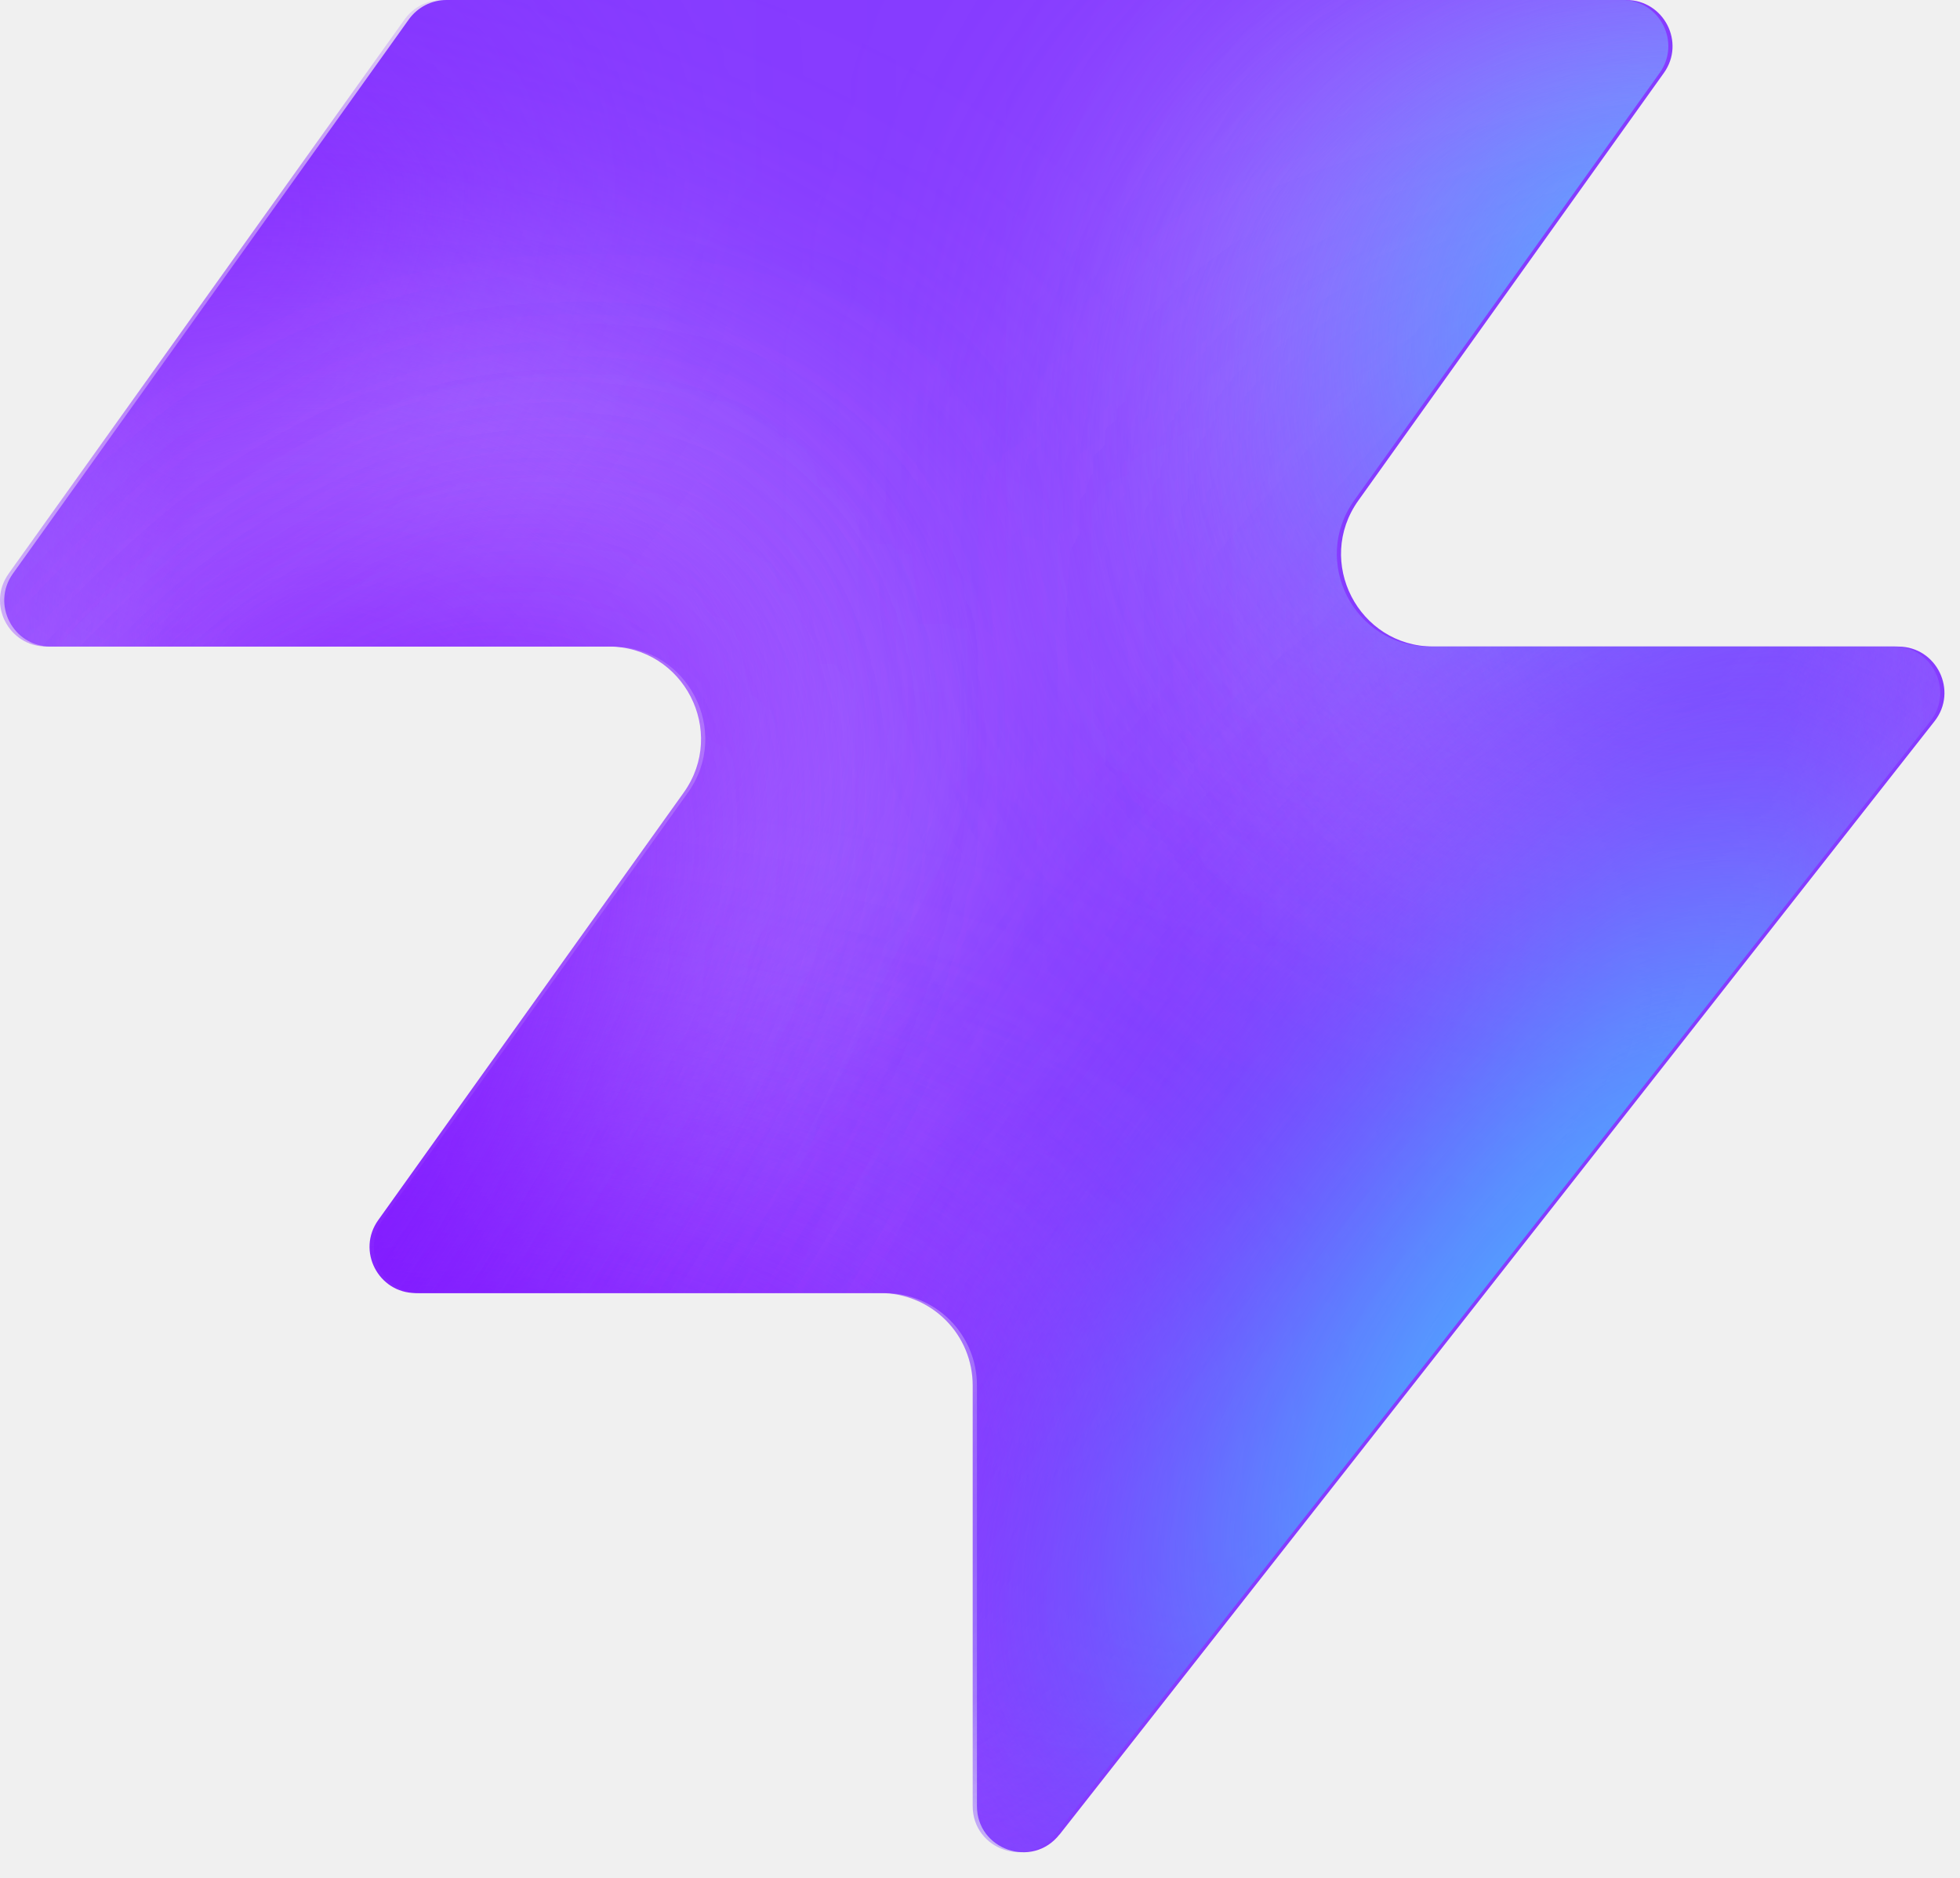
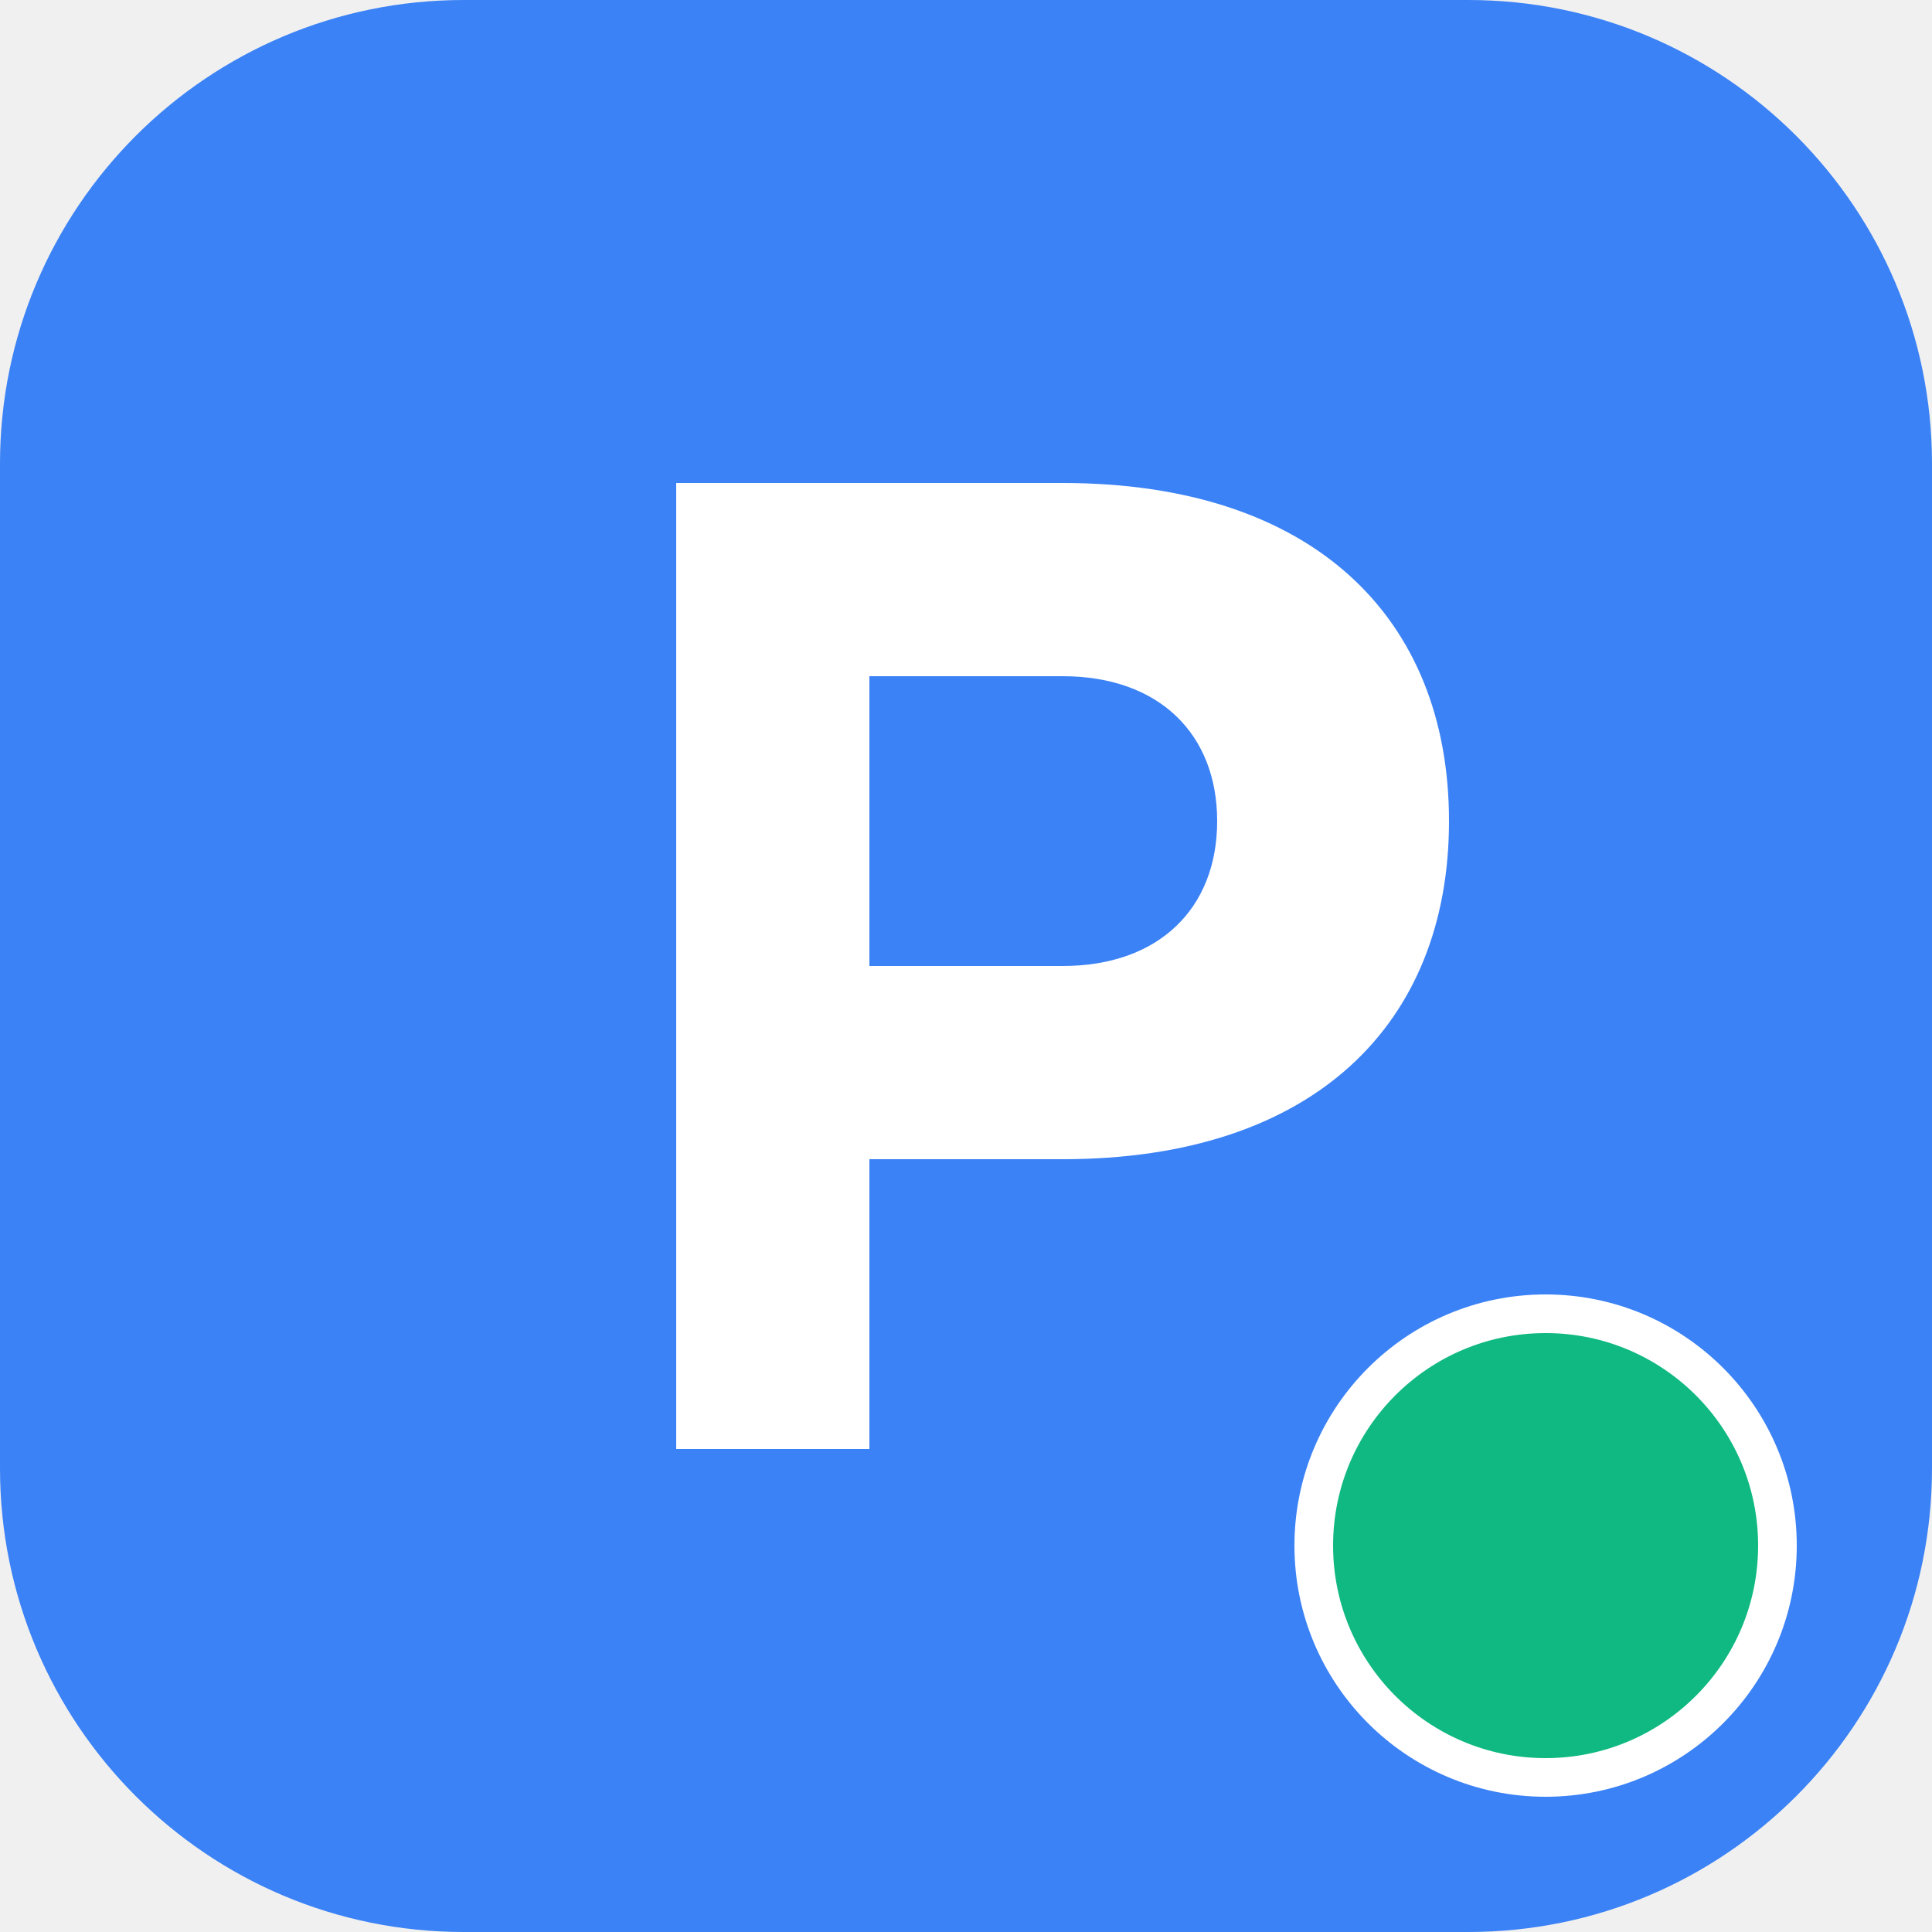
- <svg xmlns="http://www.w3.org/2000/svg" width="48" height="46" fill="none" viewBox="0 0 48 46">
-   <path fill="#863bff" d="M25.946 44.938c-.664.845-2.021.375-2.021-.698V33.937a2.26 2.26 0 0 0-2.262-2.262H10.287c-.92 0-1.456-1.04-.92-1.788l7.48-10.471c1.07-1.497 0-3.578-1.842-3.578H1.237c-.92 0-1.456-1.04-.92-1.788L10.013.474c.214-.297.556-.474.92-.474h28.894c.92 0 1.456 1.04.92 1.788l-7.48 10.471c-1.07 1.498 0 3.579 1.842 3.579h11.377c.943 0 1.473 1.088.89 1.83L25.947 44.94z" style="fill:#863bff;fill:color(display-p3 .525 .23 1);fill-opacity:1" />
-   <mask id="a" width="48" height="46" x="0" y="0" maskUnits="userSpaceOnUse" style="mask-type:alpha">
-     <path fill="#000" d="M25.842 44.938c-.664.844-2.021.375-2.021-.698V33.937a2.26 2.26 0 0 0-2.262-2.262H10.183c-.92 0-1.456-1.04-.92-1.788l7.48-10.471c1.07-1.498 0-3.579-1.842-3.579H1.133c-.92 0-1.456-1.04-.92-1.787L9.91.473c.214-.297.556-.474.92-.474h28.894c.92 0 1.456 1.04.92 1.788l-7.48 10.471c-1.07 1.498 0 3.578 1.842 3.578h11.377c.943 0 1.473 1.088.89 1.832L25.843 44.94z" style="fill:#000;fill-opacity:1" />
-   </mask>
-   <g mask="url(#a)">
-     <g filter="url(#b)">
-       <ellipse cx="5.508" cy="14.704" fill="#ede6ff" rx="5.508" ry="14.704" style="fill:#ede6ff;fill:color(display-p3 .927 .903 1);fill-opacity:1" transform="matrix(.00324 1 1 -.00324 -4.47 31.516)" />
-     </g>
-     <g filter="url(#c)">
-       <ellipse cx="10.399" cy="29.851" fill="#ede6ff" rx="10.399" ry="29.851" style="fill:#ede6ff;fill:color(display-p3 .927 .903 1);fill-opacity:1" transform="matrix(.00324 1 1 -.00324 -39.328 7.883)" />
-     </g>
-     <g filter="url(#d)">
-       <ellipse cx="5.508" cy="30.487" fill="#7e14ff" rx="5.508" ry="30.487" style="fill:#7e14ff;fill:color(display-p3 .492 .077 1);fill-opacity:1" transform="rotate(89.814 -25.913 -14.639)scale(1 -1)" />
-     </g>
-     <g filter="url(#e)">
-       <ellipse cx="5.508" cy="30.599" fill="#7e14ff" rx="5.508" ry="30.599" style="fill:#7e14ff;fill:color(display-p3 .492 .077 1);fill-opacity:1" transform="rotate(89.814 -32.644 -3.334)scale(1 -1)" />
-     </g>
-     <g filter="url(#f)">
-       <ellipse cx="5.508" cy="30.599" fill="#7e14ff" rx="5.508" ry="30.599" style="fill:#7e14ff;fill:color(display-p3 .492 .077 1);fill-opacity:1" transform="matrix(.00324 1 1 -.00324 -34.34 30.47)" />
-     </g>
-     <g filter="url(#g)">
-       <ellipse cx="14.072" cy="22.078" fill="#ede6ff" rx="14.072" ry="22.078" style="fill:#ede6ff;fill:color(display-p3 .927 .903 1);fill-opacity:1" transform="rotate(93.35 24.506 48.493)scale(-1 1)" />
-     </g>
-     <g filter="url(#h)">
-       <ellipse cx="3.47" cy="21.501" fill="#7e14ff" rx="3.47" ry="21.501" style="fill:#7e14ff;fill:color(display-p3 .492 .077 1);fill-opacity:1" transform="rotate(89.009 28.708 47.59)scale(-1 1)" />
-     </g>
-     <g filter="url(#i)">
-       <ellipse cx="3.47" cy="21.501" fill="#7e14ff" rx="3.47" ry="21.501" style="fill:#7e14ff;fill:color(display-p3 .492 .077 1);fill-opacity:1" transform="rotate(89.009 28.708 47.59)scale(-1 1)" />
-     </g>
-     <g filter="url(#j)">
-       <ellipse cx=".387" cy="8.972" fill="#7e14ff" rx="4.407" ry="29.108" style="fill:#7e14ff;fill:color(display-p3 .492 .077 1);fill-opacity:1" transform="rotate(39.51 .387 8.972)" />
-     </g>
-     <g filter="url(#k)">
-       <ellipse cx="47.523" cy="-6.092" fill="#7e14ff" rx="4.407" ry="29.108" style="fill:#7e14ff;fill:color(display-p3 .492 .077 1);fill-opacity:1" transform="rotate(37.892 47.523 -6.092)" />
-     </g>
-     <g filter="url(#l)">
-       <ellipse cx="41.412" cy="6.333" fill="#47bfff" rx="5.971" ry="9.665" style="fill:#47bfff;fill:color(display-p3 .28 .748 1);fill-opacity:1" transform="rotate(37.892 41.412 6.333)" />
-     </g>
-     <g filter="url(#m)">
-       <ellipse cx="-1.879" cy="38.332" fill="#7e14ff" rx="4.407" ry="29.108" style="fill:#7e14ff;fill:color(display-p3 .492 .077 1);fill-opacity:1" transform="rotate(37.892 -1.88 38.332)" />
-     </g>
-     <g filter="url(#n)">
-       <ellipse cx="-1.879" cy="38.332" fill="#7e14ff" rx="4.407" ry="29.108" style="fill:#7e14ff;fill:color(display-p3 .492 .077 1);fill-opacity:1" transform="rotate(37.892 -1.88 38.332)" />
-     </g>
-     <g filter="url(#o)">
-       <ellipse cx="35.651" cy="29.907" fill="#7e14ff" rx="4.407" ry="29.108" style="fill:#7e14ff;fill:color(display-p3 .492 .077 1);fill-opacity:1" transform="rotate(37.892 35.651 29.907)" />
-     </g>
-     <g filter="url(#p)">
-       <ellipse cx="38.418" cy="32.4" fill="#47bfff" rx="5.971" ry="15.297" style="fill:#47bfff;fill:color(display-p3 .28 .748 1);fill-opacity:1" transform="rotate(37.892 38.418 32.4)" />
-     </g>
-   </g>
-   <defs>
-     <filter id="b" width="60.045" height="41.654" x="-19.77" y="16.149" color-interpolation-filters="sRGB" filterUnits="userSpaceOnUse">
-       <feFlood flood-opacity="0" result="BackgroundImageFix" />
-       <feBlend in="SourceGraphic" in2="BackgroundImageFix" result="shape" />
-       <feGaussianBlur result="effect1_foregroundBlur_2002_17158" stdDeviation="7.659" />
-     </filter>
-     <filter id="c" width="90.34" height="51.437" x="-54.613" y="-7.533" color-interpolation-filters="sRGB" filterUnits="userSpaceOnUse">
-       <feFlood flood-opacity="0" result="BackgroundImageFix" />
-       <feBlend in="SourceGraphic" in2="BackgroundImageFix" result="shape" />
-       <feGaussianBlur result="effect1_foregroundBlur_2002_17158" stdDeviation="7.659" />
-     </filter>
-     <filter id="d" width="79.355" height="29.4" x="-49.64" y="2.03" color-interpolation-filters="sRGB" filterUnits="userSpaceOnUse">
-       <feFlood flood-opacity="0" result="BackgroundImageFix" />
-       <feBlend in="SourceGraphic" in2="BackgroundImageFix" result="shape" />
-       <feGaussianBlur result="effect1_foregroundBlur_2002_17158" stdDeviation="4.596" />
-     </filter>
-     <filter id="e" width="79.579" height="29.4" x="-45.045" y="20.029" color-interpolation-filters="sRGB" filterUnits="userSpaceOnUse">
-       <feFlood flood-opacity="0" result="BackgroundImageFix" />
-       <feBlend in="SourceGraphic" in2="BackgroundImageFix" result="shape" />
-       <feGaussianBlur result="effect1_foregroundBlur_2002_17158" stdDeviation="4.596" />
-     </filter>
-     <filter id="f" width="79.579" height="29.4" x="-43.513" y="21.178" color-interpolation-filters="sRGB" filterUnits="userSpaceOnUse">
-       <feFlood flood-opacity="0" result="BackgroundImageFix" />
-       <feBlend in="SourceGraphic" in2="BackgroundImageFix" result="shape" />
-       <feGaussianBlur result="effect1_foregroundBlur_2002_17158" stdDeviation="4.596" />
-     </filter>
-     <filter id="g" width="74.749" height="58.852" x="15.756" y="-17.901" color-interpolation-filters="sRGB" filterUnits="userSpaceOnUse">
-       <feFlood flood-opacity="0" result="BackgroundImageFix" />
-       <feBlend in="SourceGraphic" in2="BackgroundImageFix" result="shape" />
-       <feGaussianBlur result="effect1_foregroundBlur_2002_17158" stdDeviation="7.659" />
-     </filter>
-     <filter id="h" width="61.377" height="25.362" x="23.548" y="2.284" color-interpolation-filters="sRGB" filterUnits="userSpaceOnUse">
-       <feFlood flood-opacity="0" result="BackgroundImageFix" />
-       <feBlend in="SourceGraphic" in2="BackgroundImageFix" result="shape" />
-       <feGaussianBlur result="effect1_foregroundBlur_2002_17158" stdDeviation="4.596" />
-     </filter>
-     <filter id="i" width="61.377" height="25.362" x="23.548" y="2.284" color-interpolation-filters="sRGB" filterUnits="userSpaceOnUse">
-       <feFlood flood-opacity="0" result="BackgroundImageFix" />
-       <feBlend in="SourceGraphic" in2="BackgroundImageFix" result="shape" />
-       <feGaussianBlur result="effect1_foregroundBlur_2002_17158" stdDeviation="4.596" />
-     </filter>
-     <filter id="j" width="56.045" height="63.649" x="-27.636" y="-22.853" color-interpolation-filters="sRGB" filterUnits="userSpaceOnUse">
-       <feFlood flood-opacity="0" result="BackgroundImageFix" />
-       <feBlend in="SourceGraphic" in2="BackgroundImageFix" result="shape" />
-       <feGaussianBlur result="effect1_foregroundBlur_2002_17158" stdDeviation="4.596" />
-     </filter>
-     <filter id="k" width="54.814" height="64.646" x="20.116" y="-38.415" color-interpolation-filters="sRGB" filterUnits="userSpaceOnUse">
-       <feFlood flood-opacity="0" result="BackgroundImageFix" />
-       <feBlend in="SourceGraphic" in2="BackgroundImageFix" result="shape" />
-       <feGaussianBlur result="effect1_foregroundBlur_2002_17158" stdDeviation="4.596" />
-     </filter>
-     <filter id="l" width="33.541" height="35.313" x="24.641" y="-11.323" color-interpolation-filters="sRGB" filterUnits="userSpaceOnUse">
-       <feFlood flood-opacity="0" result="BackgroundImageFix" />
-       <feBlend in="SourceGraphic" in2="BackgroundImageFix" result="shape" />
-       <feGaussianBlur result="effect1_foregroundBlur_2002_17158" stdDeviation="4.596" />
-     </filter>
-     <filter id="m" width="54.814" height="64.646" x="-29.286" y="6.009" color-interpolation-filters="sRGB" filterUnits="userSpaceOnUse">
-       <feFlood flood-opacity="0" result="BackgroundImageFix" />
-       <feBlend in="SourceGraphic" in2="BackgroundImageFix" result="shape" />
-       <feGaussianBlur result="effect1_foregroundBlur_2002_17158" stdDeviation="4.596" />
-     </filter>
-     <filter id="n" width="54.814" height="64.646" x="-29.286" y="6.009" color-interpolation-filters="sRGB" filterUnits="userSpaceOnUse">
-       <feFlood flood-opacity="0" result="BackgroundImageFix" />
-       <feBlend in="SourceGraphic" in2="BackgroundImageFix" result="shape" />
-       <feGaussianBlur result="effect1_foregroundBlur_2002_17158" stdDeviation="4.596" />
-     </filter>
-     <filter id="o" width="54.814" height="64.646" x="8.244" y="-2.416" color-interpolation-filters="sRGB" filterUnits="userSpaceOnUse">
-       <feFlood flood-opacity="0" result="BackgroundImageFix" />
-       <feBlend in="SourceGraphic" in2="BackgroundImageFix" result="shape" />
-       <feGaussianBlur result="effect1_foregroundBlur_2002_17158" stdDeviation="4.596" />
-     </filter>
-     <filter id="p" width="39.409" height="43.623" x="18.713" y="10.588" color-interpolation-filters="sRGB" filterUnits="userSpaceOnUse">
-       <feFlood flood-opacity="0" result="BackgroundImageFix" />
-       <feBlend in="SourceGraphic" in2="BackgroundImageFix" result="shape" />
-       <feGaussianBlur result="effect1_foregroundBlur_2002_17158" stdDeviation="4.596" />
-     </filter>
-   </defs>
+ <svg xmlns="http://www.w3.org/2000/svg" viewBox="0 0 100 100">
+   <rect width="100" height="100" rx="24" fill="#3b82f6" />
+   <path d="M 35 25 L 55 25 C 68 25 75 32 75 42.5 C 75 53 68 60 55 60 L 45 60 L 45 75 L 35 75 Z M 45 35 L 45 50 L 55 50 C 60 50 63 47 63 42.5 C 63 38 60 35 55 35 Z" fill="#ffffff" />
+   <circle cx="80" cy="80" r="12" fill="#10b981" stroke="#ffffff" stroke-width="2" />
</svg>
